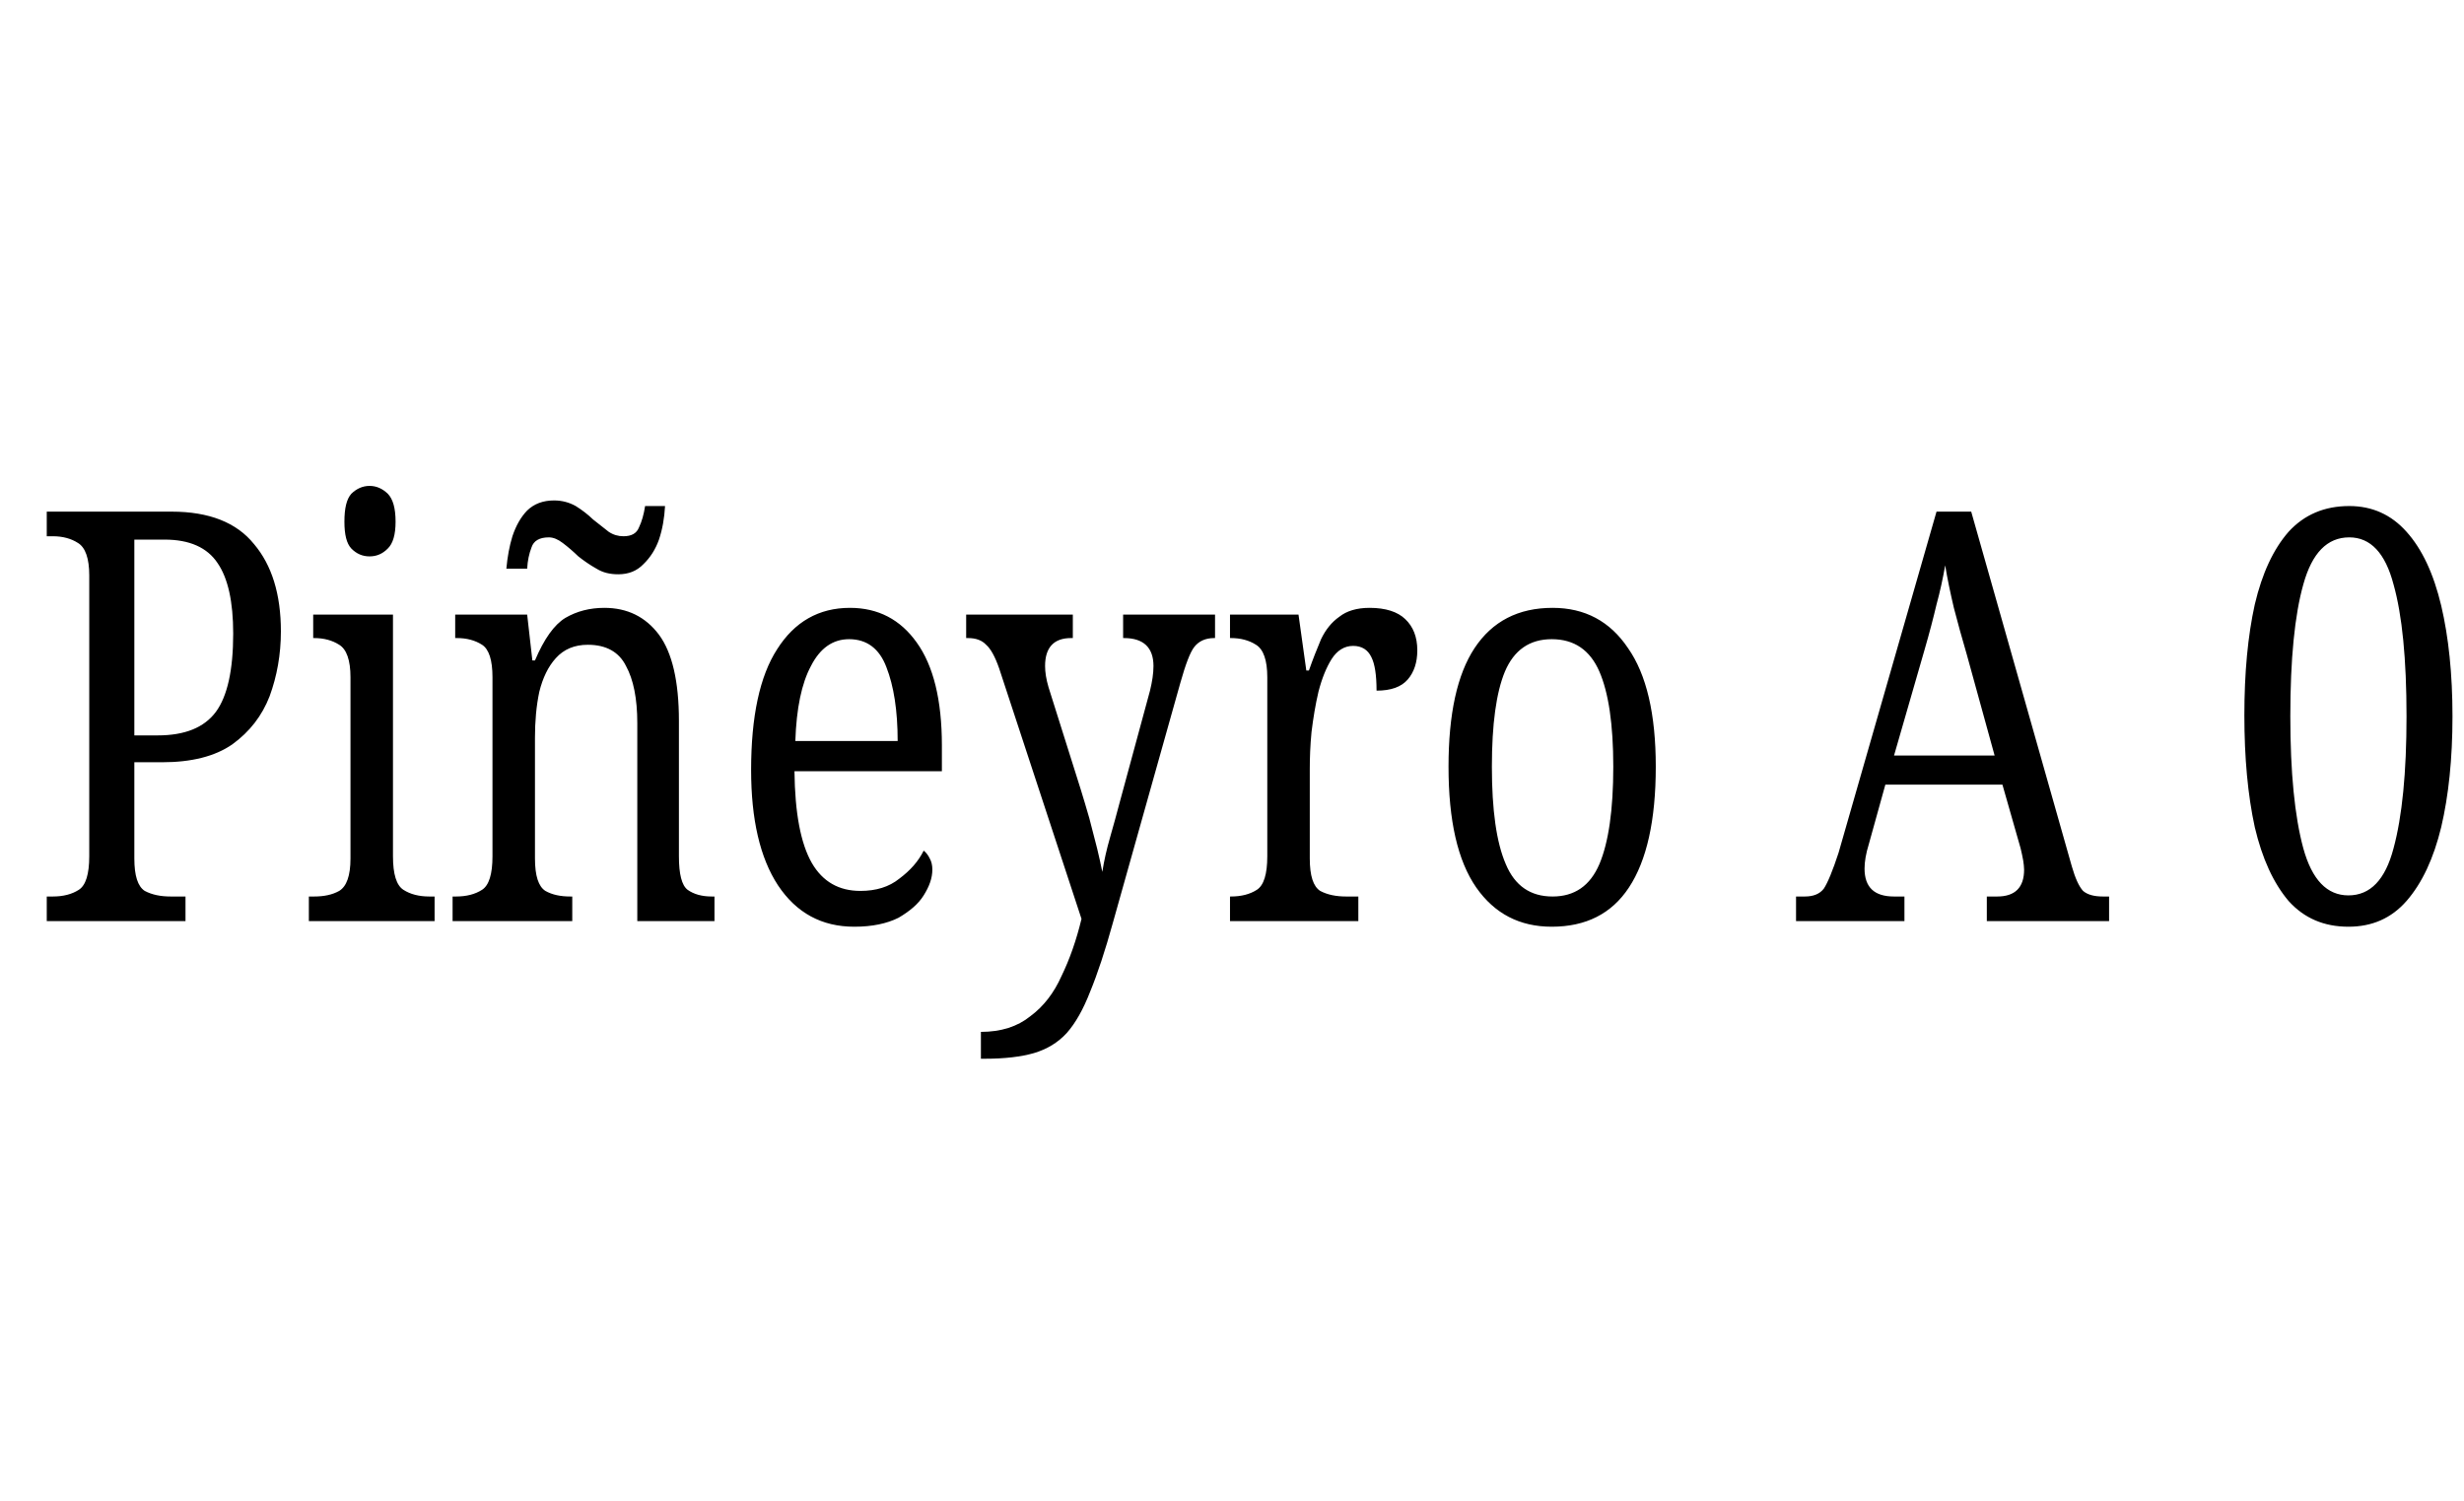
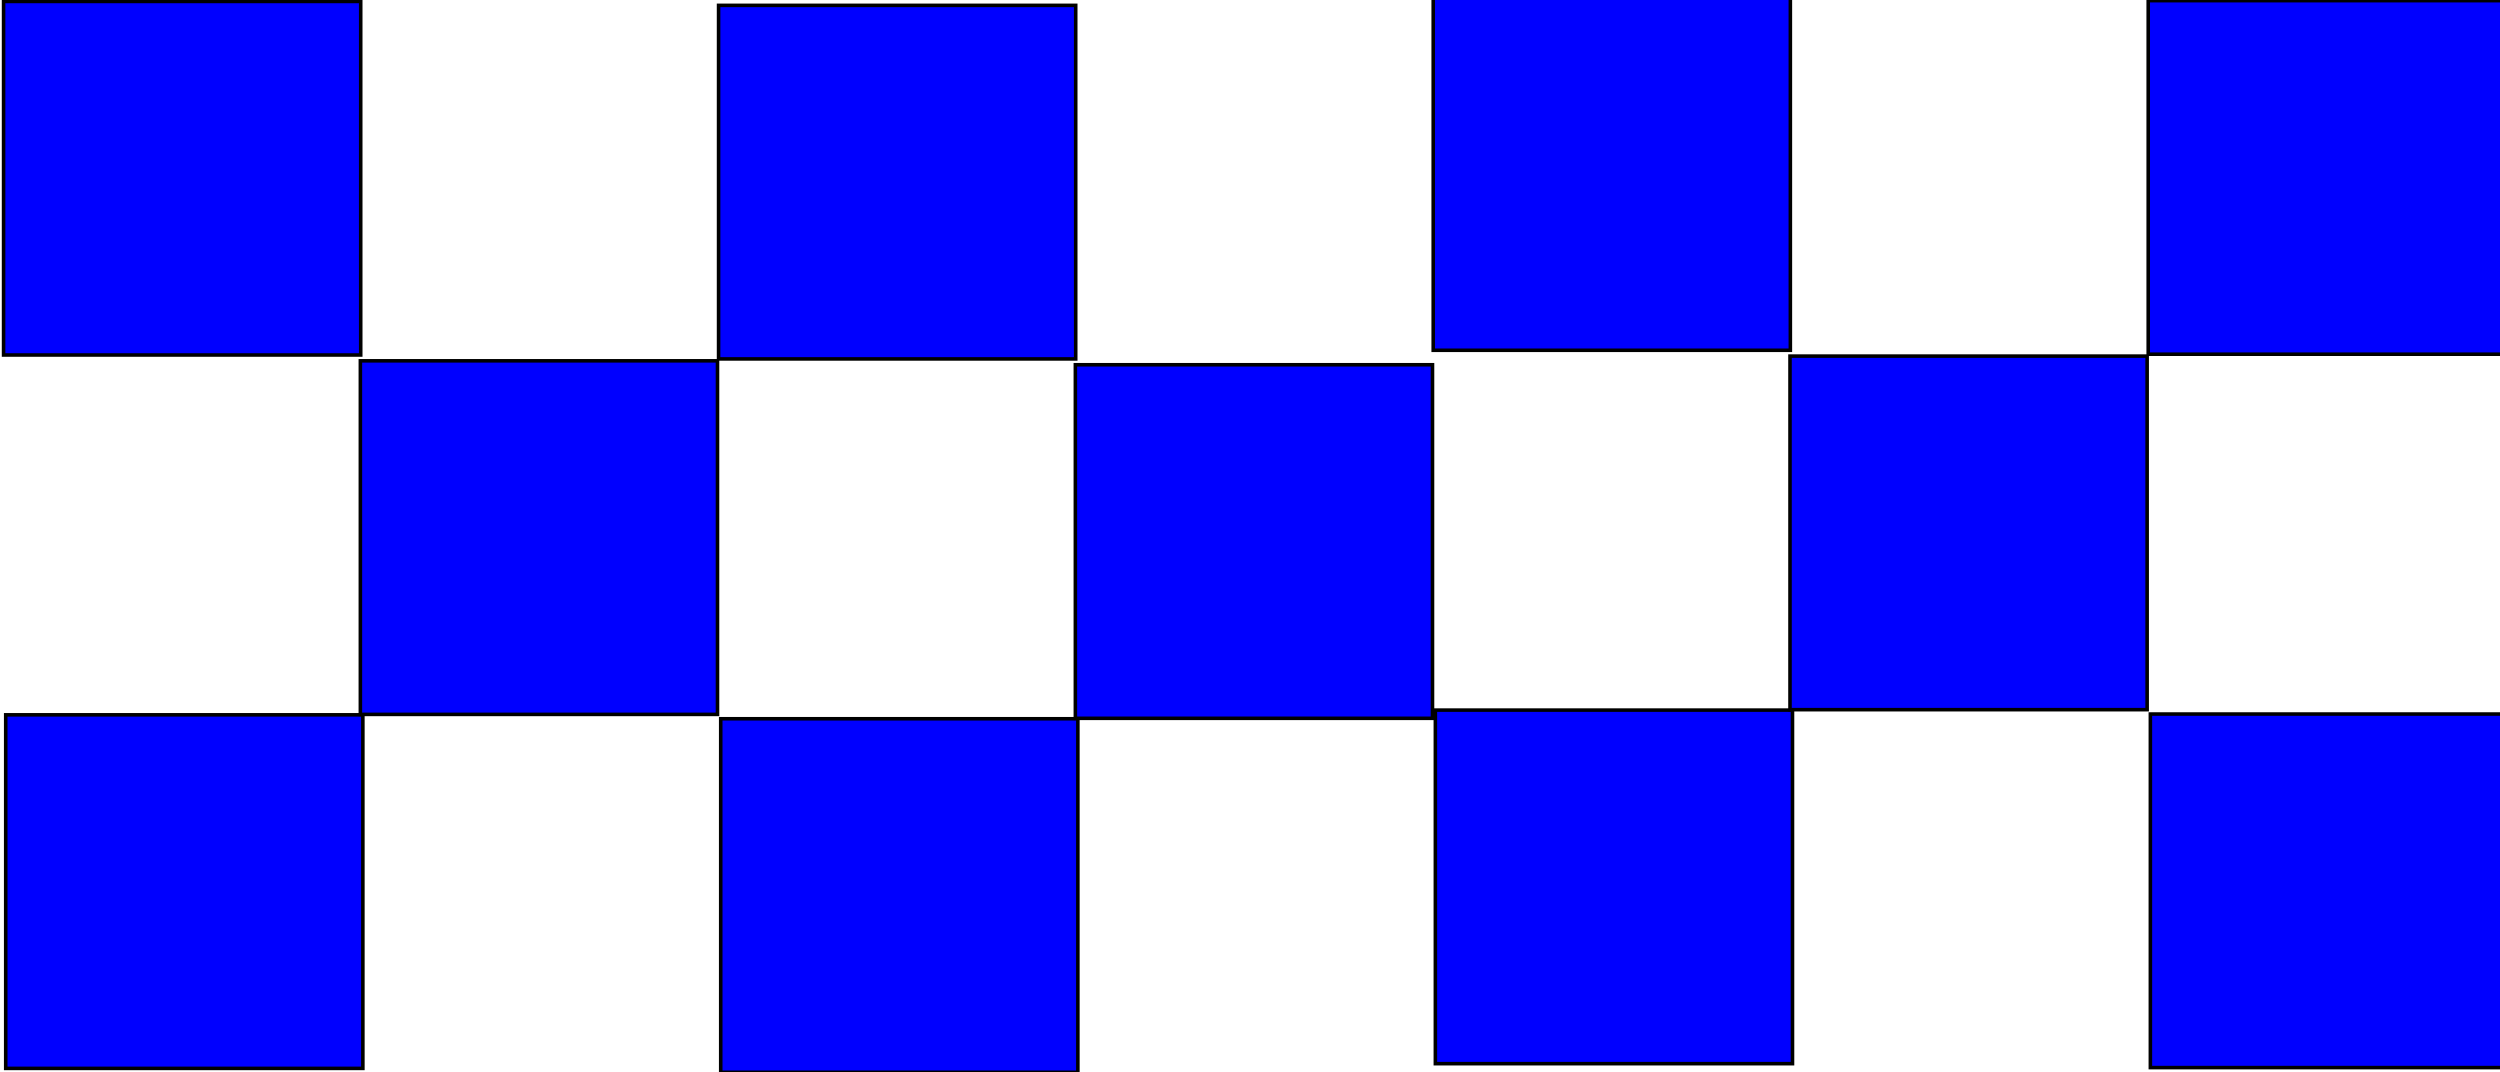
- <svg xmlns="http://www.w3.org/2000/svg" width="1370.5" height="834.4" enable-background="new 0 0 1370.5 834.4" version="1.1" xml:space="preserve">
+ <svg xmlns="http://www.w3.org/2000/svg" width="700" height="300" enable-background="new 0 0 1370.5 834.4" version="1.1" xml:space="preserve">
  <style type="text/css">.st0{fill:#005091;}
	.st1{fill:#2B79AF;}</style>
  <g class="layer">
-     <g id="Capa_2">
-       <text fill="#000000" font-family="Serif" font-size="8" id="svg_1" stroke-width="0" style="cursor: move;" text-anchor="middle" transform="matrix(30.8687 0 0 39.8285 -12157 -18123.8)" x="416.38" xml:space="preserve" y="467.91">Piñeyro A 0</text>
-     </g>
    <g id="Capa_1" />
+     <g id="svg_12" />
+     <path d="m14.92,933.59c2.03,0 3.95,0 5.58,0c1.91,0 3.77,0.26 5.09,-0.22c2.01,-0.74 2.79,-2.51 4.39,-3.16c1.36,-0.55 3.01,-0.41 5.52,-0.47c1.68,-0.04 3.27,-0.55 4.75,-1.1c2.07,-0.77 3.31,-0.74 5.3,-0.8c1.34,-0.04 3.73,-0.02 5.23,-0.02c2.37,0 3.93,0 5.5,0c1.85,0 3.55,0.01 5.5,0c1.74,-0.01 3.09,-0.01 4.51,-0.22c2.17,-0.32 4.17,-1.12 5.38,-1.7c1.72,-0.81 3.69,-1.69 4.99,-1.84c2.01,-0.23 3.47,-0.08 5.6,-0.08c1.83,0 3.19,0 4.53,0c2.39,0 3.89,0 6.24,0c1.56,0 3.13,0 4.99,0c1.95,0 3.75,0 5.15,0c1.95,0 3.87,0 5.68,0c1.79,0 3.31,0 5.09,0c1.72,0 3.69,0 5.64,0c1.46,0 3.41,0 5.01,0c1.99,0 3.61,0 5.36,0c1.99,0 3.67,0 4.83,0c2.39,0 4.23,0 5.52,0c1.4,0 3.73,0 5.44,0c1.75,0 3.47,0 5.78,0c1.3,0 2.91,0 5.32,0c1.58,0 2.75,0 4.63,0c2.05,0 3.53,0 5.76,0c1.48,0 3.59,0 4.93,0c1.89,0 4.31,0 5.5,0c1.87,0 3.21,0 5.44,0c1.66,0 3.43,0 5.23,0c1.75,0 3.43,0 5.68,0c1.44,0 2.91,0 5.38,0c1.89,0 2.91,0 4.99,0c1.04,0 3.09,0 5.86,0c1.6,0 3.07,0 4.51,0c2.25,0 3.93,0 5.68,0c0.9,0 2.67,0 5.23,0c1.52,0 3.57,0 4.83,0c2.41,0 4.23,0 5.48,0c2.65,0 4.09,0 5.56,0c1.5,0 2.97,0 5.76,0c1.28,0 3.05,0 5.13,0c1.75,0 3.49,0 5.23,0c2.13,0 3.33,0 5.3,0c1.34,0 3.73,0 5.23,0c1.4,0 3.39,0 5.5,0c1.85,0 3.55,0 5.5,0c1.72,0 3.03,0 4.39,0c2.51,0 4.07,0 5.94,0c1.99,0 3.59,0 5.09,0c2.21,0 3.87,0 5.64,0c1.42,0 3.79,0 5.15,0c1.34,0 3.71,0 5.32,0c2.03,0 3.39,0 4.93,0c2.57,0 3.95,0 5.6,0c1.99,0 3.59,0 5.58,0c1.66,0 3.53,0 5.09,0c1.58,0 3.81,0 5.58,0c1.81,0 3.31,0 5.28,0c1.6,0 3.59,0 5.15,0c1.99,0 3.53,0 5.32,0c2.03,0 3.83,0 5.38,0c1.79,0 3.95,0 5.28,0c1.48,0 3.69,0 5.46,0c1.79,0 3.19,0 5.26,0c1.89,0 3.25,0 4.87,0c2.35,0 4.15,0.02 5.34,-0.04c1.79,-0.09 4.19,-0.49 5.34,-0.78c1.62,-0.4 3.69,-1.01 5.24,-1.1c1.91,-0.1 3.47,-0.01 5.19,-0.01c2.37,0 3.55,0 5.64,0c1.91,0 3.87,0 5.23,0c1.68,0 3.67,0 5.36,0c1.24,0 3.95,0 5.4,0c1.5,0 2.97,0 5.15,0c1.99,0 3.75,0 5.64,0c1.66,0 3.75,0.04 5.23,-0.04c1.16,-0.06 3.77,-0.56 5.19,-1.05c1.52,-0.52 3.03,-1.2 4.63,-1.82c1.6,-0.62 3.17,-1.18 4.75,-1.61c2.19,-0.6 4.15,-0.98 5.8,-1.13c1.44,-0.14 3.85,-0.11 4.93,-0.11c1.7,0 4.07,0 5.84,0c1.68,0 3.55,0 5.17,0c1.99,0 3.39,0 5.26,0c1.5,0 3.87,0 5.15,0c1.4,0 2.83,0 5.62,0c1.28,0 3.05,0 5.13,0c1.87,0 3.37,0 5.76,0c1.34,0 2.69,0 5.05,0c1.6,0 3.63,0 5.11,0c1.42,0 3.81,0 5.19,0c1.44,0 2.91,0 5.68,0c1.28,0 3.03,0 5.13,0c1.79,0 3.83,0 5.44,0c1.74,0 3.73,0 5.4,0c1.16,0 3.55,0 5.34,0c1.2,0 3.59,0 5.36,0c1.68,0 3.55,0 4.97,0c1.68,0 3.65,0 5.36,0c1.93,0 2.93,0 4.95,0c1.89,0 4.35,0 5.76,0c1.3,0 3.71,0 5.54,0c1.3,0 2.69,0 5.03,0c1.72,0 3.47,0 5.17,0c2.31,0 3.61,0 5.23,0c2.41,0 3.99,0 5.15,0c1.87,0 3.95,0 5.4,0c2.23,0 3.71,0 5.84,0c1.32,0 3.07,0 5.34,0c1.58,0 3.37,0 4.85,0c1.75,0 3.75,0 5.94,0c1.56,0 3.19,0 4.03,0c2.65,0 4.53,0 6.44,0c0.98,0 2.95,0 4.95,0c1.99,0 3.95,0 4.91,0c1.85,0 4.41,0 5.92,0c1.4,0 3.31,0 5.72,0c1.22,0 3.21,0 4.71,0c2.61,0 3.59,0 5.62,0c1.04,0 3.13,0 4.13,0c2.77,0 4.37,0 5.84,0c2.17,0 4.51,0 6.26,0c0.92,0 2.81,0 4.77,0c1.99,0 3.99,0 4.99,0c1.99,0 3.99,0 4.99,0c2.99,0 3.99,0 5.94,0c1.89,0 2.81,0 5.36,0c2.21,0 3.53,0 5.28,0c2.01,0 3.89,0 6.02,0c1.26,0 2.61,0 4.59,0c2.19,0 3.93,0 5.68,0c1.58,0 3.69,0 4.95,0c2.09,0 3.55,0 5.7,0c1.36,0 3.19,0 4.77,0c2.23,0 4.21,0 5.56,0c1.62,0 3.97,0 5.76,0c1.24,0 3.15,0 5.23,0c1.46,0 2.95,0 4.45,0c2.85,0 4.19,0 6.06,0c1.22,0 3.61,0 5.44,0c1.28,0 3.29,0 5.44,0c1.5,0 2.97,0.01 5.15,0c1.36,0 3.33,0.13 4.95,-0.49c2.15,-0.83 2.87,-2.02 3.89,-2.82c2.03,-1.62 3.39,-2.07 5.42,-2.33c1.3,-0.17 3.51,-0.12 5.3,-0.12c1.79,0 3.23,0 4.81,0c2.05,0 3.81,0 5.84,0c1.44,0 3.57,0 5.4,0c1.34,0 2.69,0 5.07,0c1.81,0 3.77,0 5.3,0c1.87,0 3.89,0 5.26,0c2.03,0 3.45,0 5.4,0c1.91,0 3.85,0 5.48,0c1.83,0 3.55,-0.31 5.07,0.33c1.66,0.7 2.43,2.44 4.49,3.19c1.48,0.54 2.73,0.36 5.05,1.17c1.22,0.42 2.77,1.51 4.73,2.35c1.58,0.68 3.29,0.64 5.01,0.64c1.87,0 3.57,-0.03 5.17,0c1.95,0.03 3.79,0.29 5.4,0.96c1.7,0.7 3.39,0.76 5.26,0.97c1.56,0.17 3.09,1.34 4.11,2.27c1.64,1.49 2.59,2.72 4.73,3.26c1.38,0.35 2.89,0.23 4.97,0.23c1.7,0 3.57,0 5.58,0c1.66,0 3.41,0 4.83,0c1.95,0 3.87,0 5.82,0c1.34,0 3.65,0 5.23,0c1.46,0 3.51,-0.08 5.05,0.85c1.54,0.92 2.65,2.1 4.71,2.67c1.06,0.29 2.71,0.32 5.24,0.33c1.32,0 3.37,0 4.93,0c2.07,0 3.85,-0.32 5.44,0.08c1.74,0.44 2.87,1.94 3.99,2.67c1.81,1.19 3.77,1.09 5.6,1.09c1.64,0 3.45,-0.11 5.07,0.02c1.95,0.16 3.45,1.15 4.67,2.28l1.6,1.22l1.4,0.42" fill="#0000ff" id="svg_7" stroke="#000000" />
+     <rect fill="#0000ff" height="99" id="svg_1" stroke="#000000" width="100" x="1" y="0.4" />
+     <rect fill="#0000ff" height="99" id="svg_2" stroke="#000000" width="100" x="201.2" y="1.5" />
+     <g id="svg_9" />
+     <g id="svg_8" />
+     <rect fill="#0000ff" height="99" id="svg_6" stroke="#000000" width="100" x="1.6" y="200.15" />
+     <rect fill="#0000ff" height="99" id="svg_5" stroke="#000000" width="100" x="201.8" y="201.25" />
+     <g id="svg_15" />
+     <g id="svg_14" />
+     <rect fill="#0000ff" height="99" id="svg_13" stroke="#000000" width="100" x="100.9" y="101.03" />
+     <rect fill="#0000ff" height="99" id="svg_11" stroke="#000000" width="100" x="301.1" y="102.13" />
+     <g id="svg_20" />
+     <g id="svg_19" />
+     <g id="svg_27" />
+     <g id="svg_26" />
+     <rect fill="#0000ff" height="99" id="svg_25" stroke="#000000" width="100" x="401.3" y="-0.92" />
+     <rect fill="#0000ff" height="99" id="svg_24" stroke="#000000" width="100" x="601.5" y="0.18" />
+     <g id="svg_23" />
+     <g id="svg_22" />
+     <rect fill="#0000ff" height="99" id="svg_21" stroke="#000000" width="100" x="401.9" y="198.83" />
+     <rect fill="#0000ff" height="99" id="svg_18" stroke="#000000" width="100" x="602.1" y="199.93" />
+     <g id="svg_17" />
+     <g id="svg_16" />
+     <rect fill="#0000ff" height="99" id="svg_10" stroke="#000000" width="100" x="501.2" y="99.71" />
+     <g id="svg_4" />
+     <g id="svg_3" />
  </g>
</svg>
